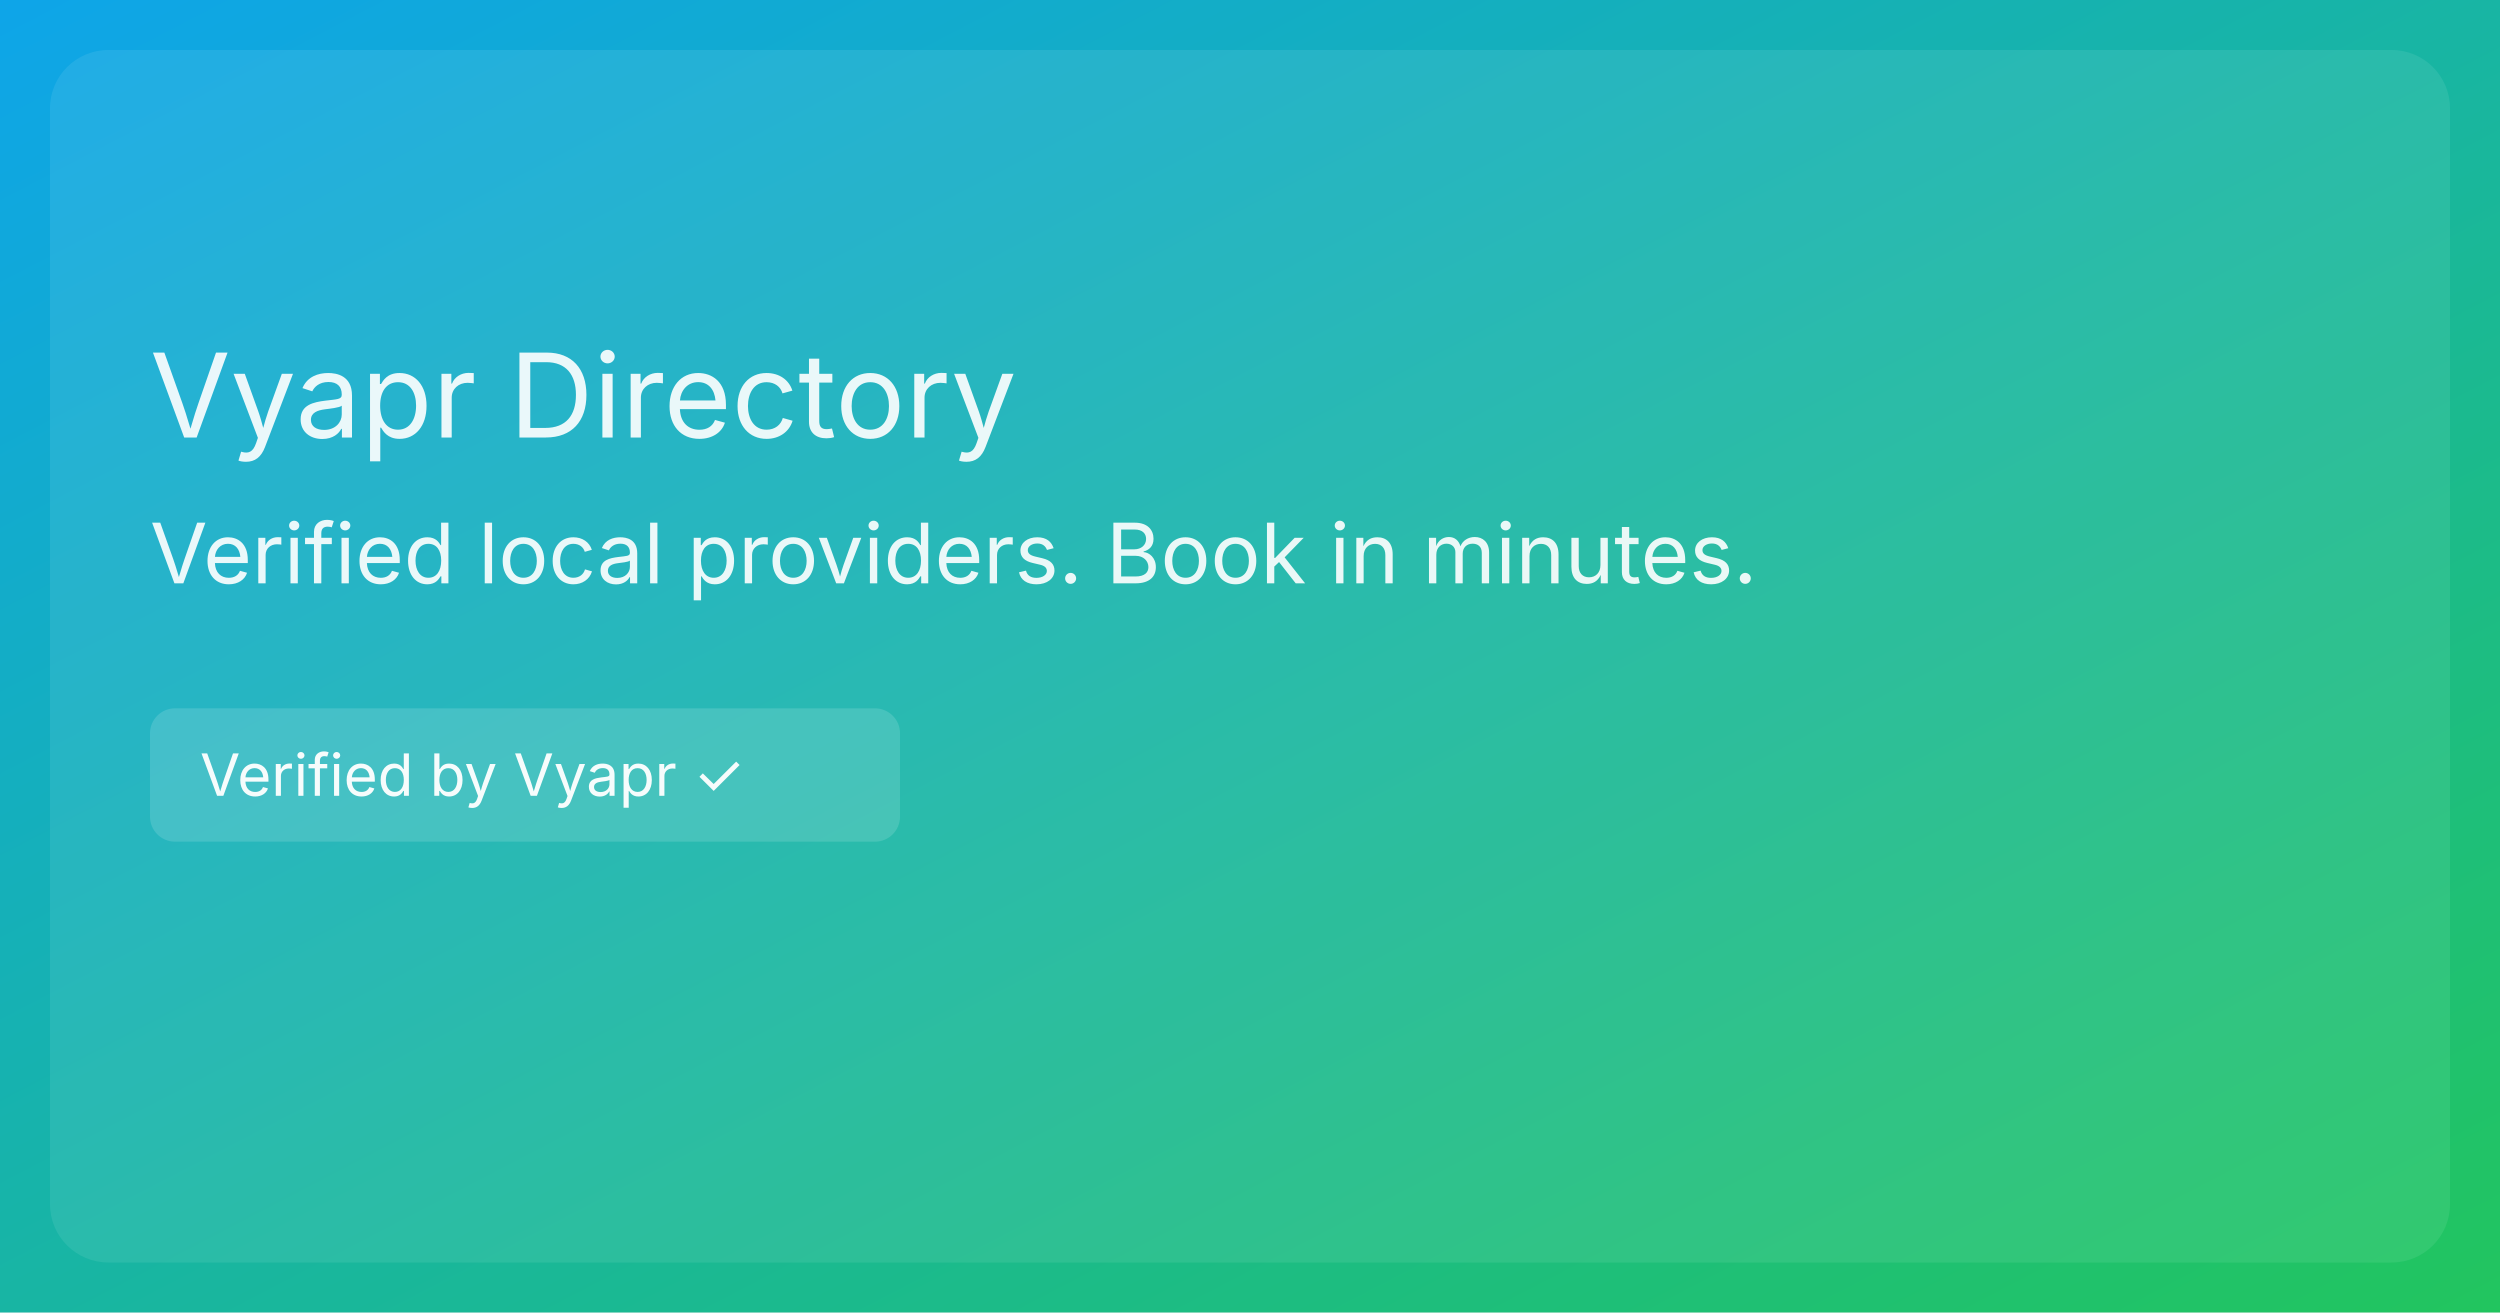
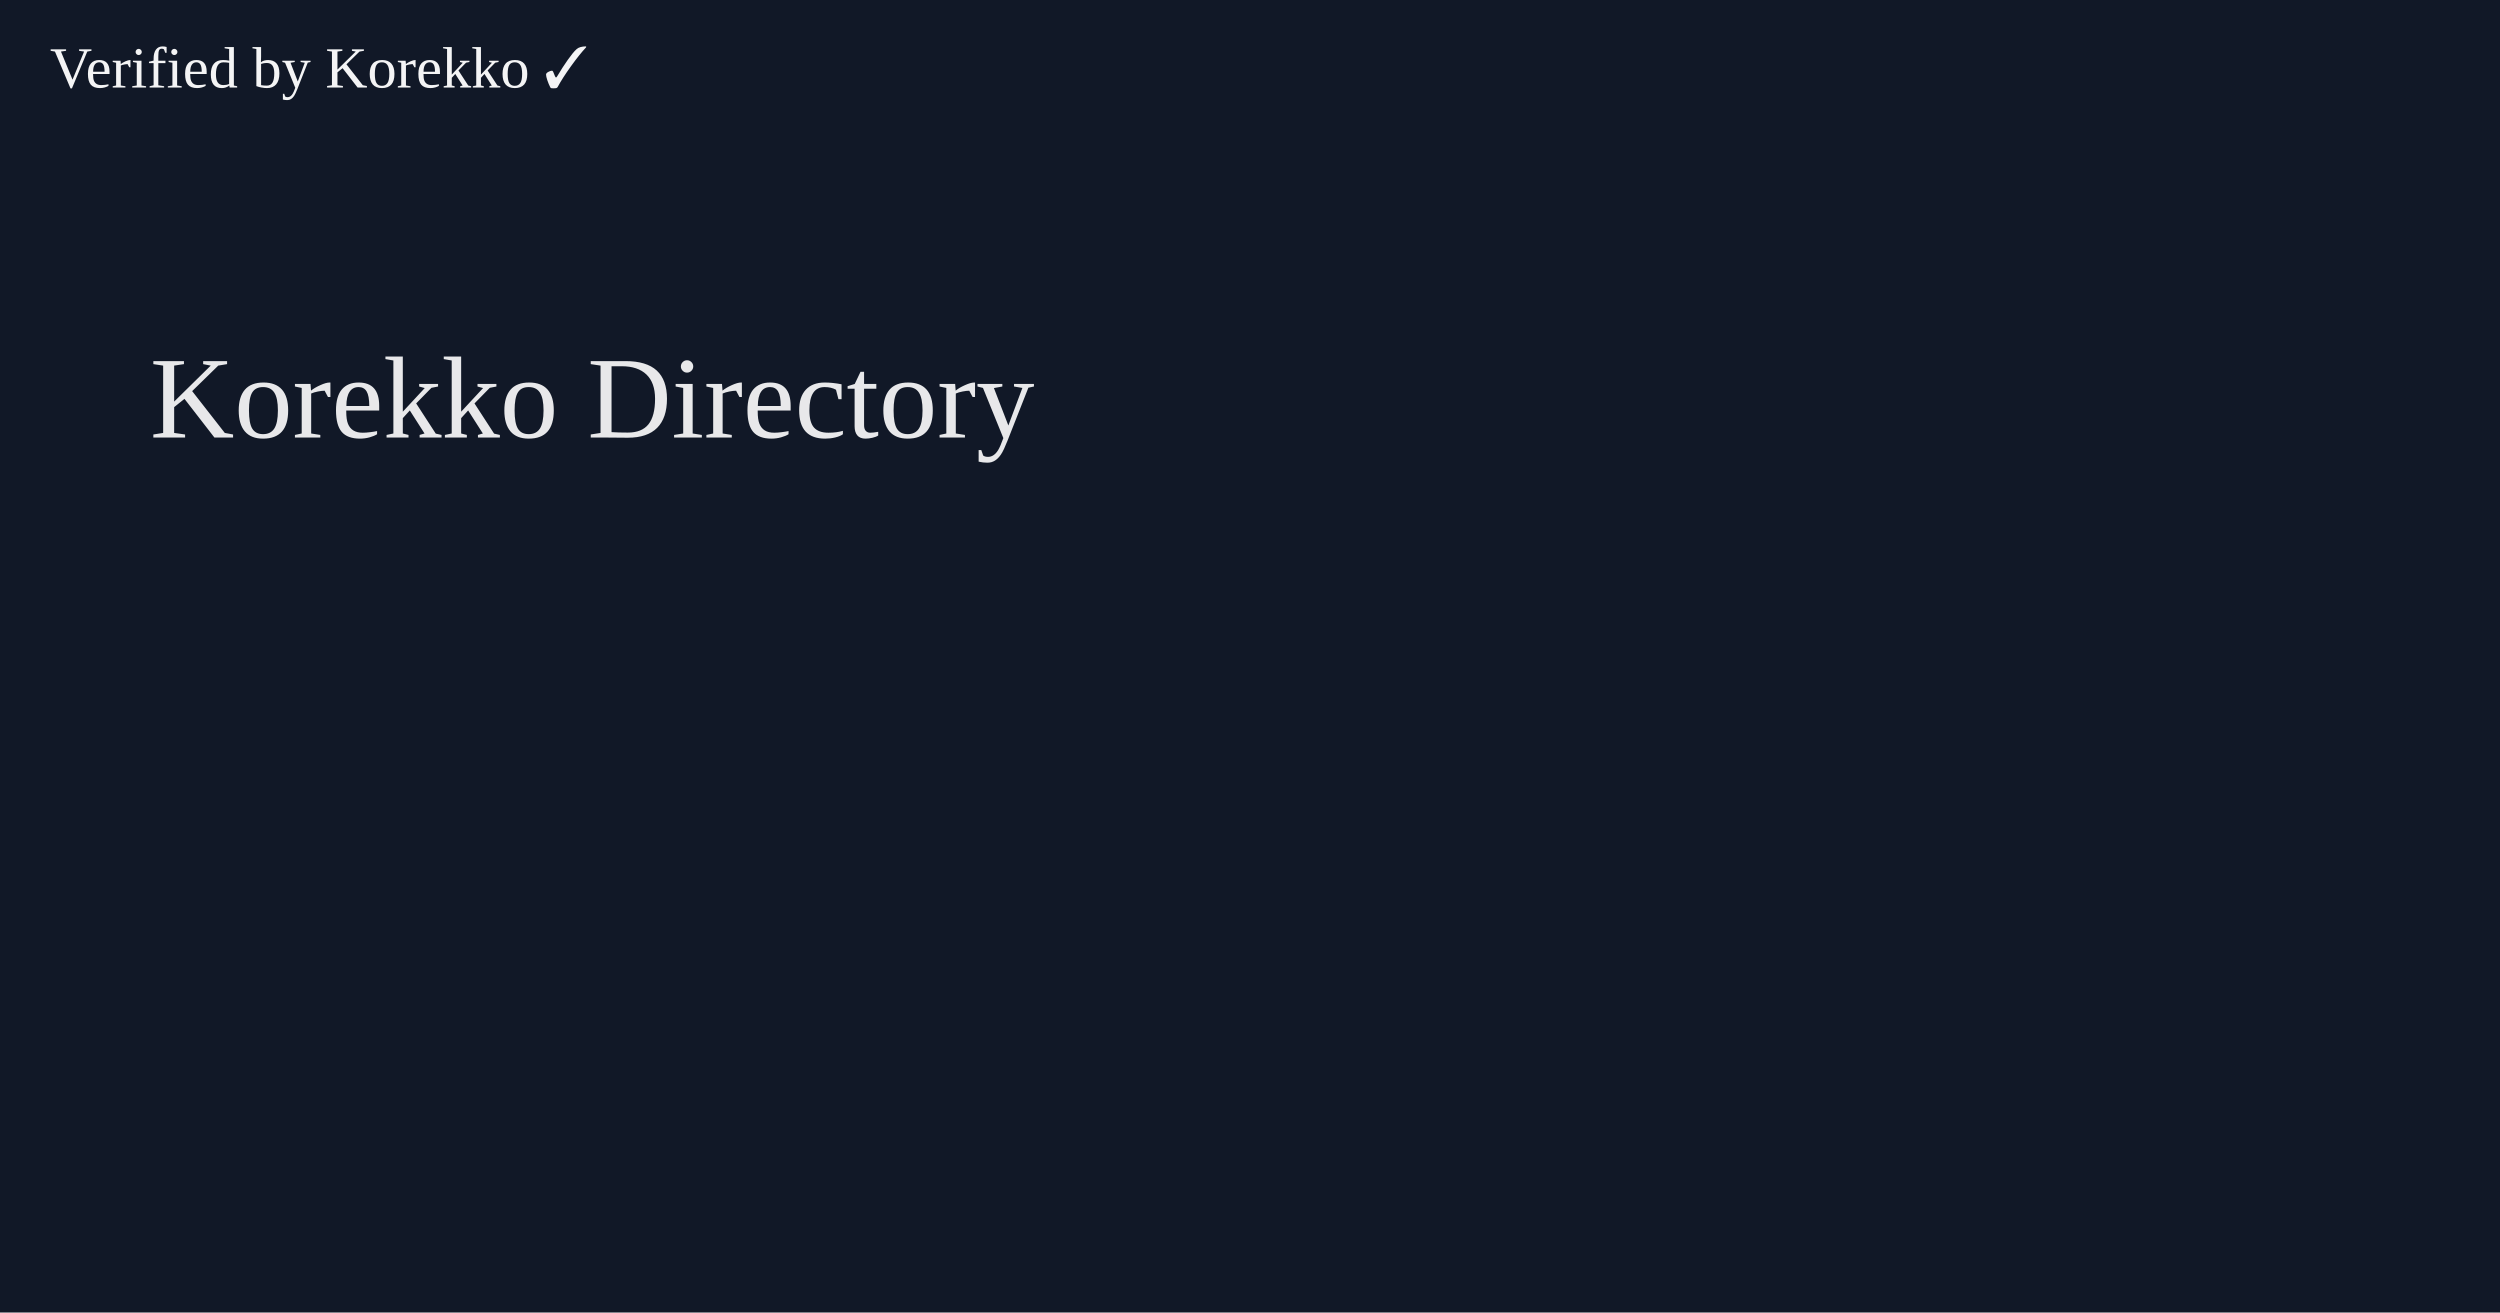
<svg xmlns="http://www.w3.org/2000/svg" width="1200" height="630">
-   <defs>
-     <linearGradient id="g" x1="0" y1="0" x2="1" y2="1">
-       <stop offset="0" stop-color="#0ea5e9" />
-       <stop offset="1" stop-color="#22c55e" />
-     </linearGradient>
-   </defs>
-   <rect width="1200" height="630" fill="url(#g)" />
-   <rect x="24" y="24" width="1152" height="582" rx="28" fill="rgba(255,255,255,0.08)" />
-   <g font-family="Inter, system-ui, -apple-system, Segoe UI, Roboto, Helvetica, Arial, sans-serif">
-     <text x="72" y="210" font-size="56" fill="white" opacity="0.9">Vyapr Directory</text>
-     <text x="72" y="280" font-size="40" fill="white" opacity="0.9">Verified local providers. Book in minutes.</text>
-     <g transform="translate(72,340)">
-       <rect width="360" height="64" rx="12" fill="rgba(255,255,255,0.14)" />
-       <text x="24" y="42" font-size="28" fill="white" opacity="0.95">Verified by Vyapr ✓</text>
-     </g>
-   </g>
+   <rect width="1200" height="630" fill="#111827" />
+   <text x="72" y="210" font-size="56" fill="white" opacity="0.9">Korekko Directory</text>
+   <text x="24" y="42" font-size="28" fill="white" opacity="0.95">Verified by Korekko ✓</text>
</svg>
